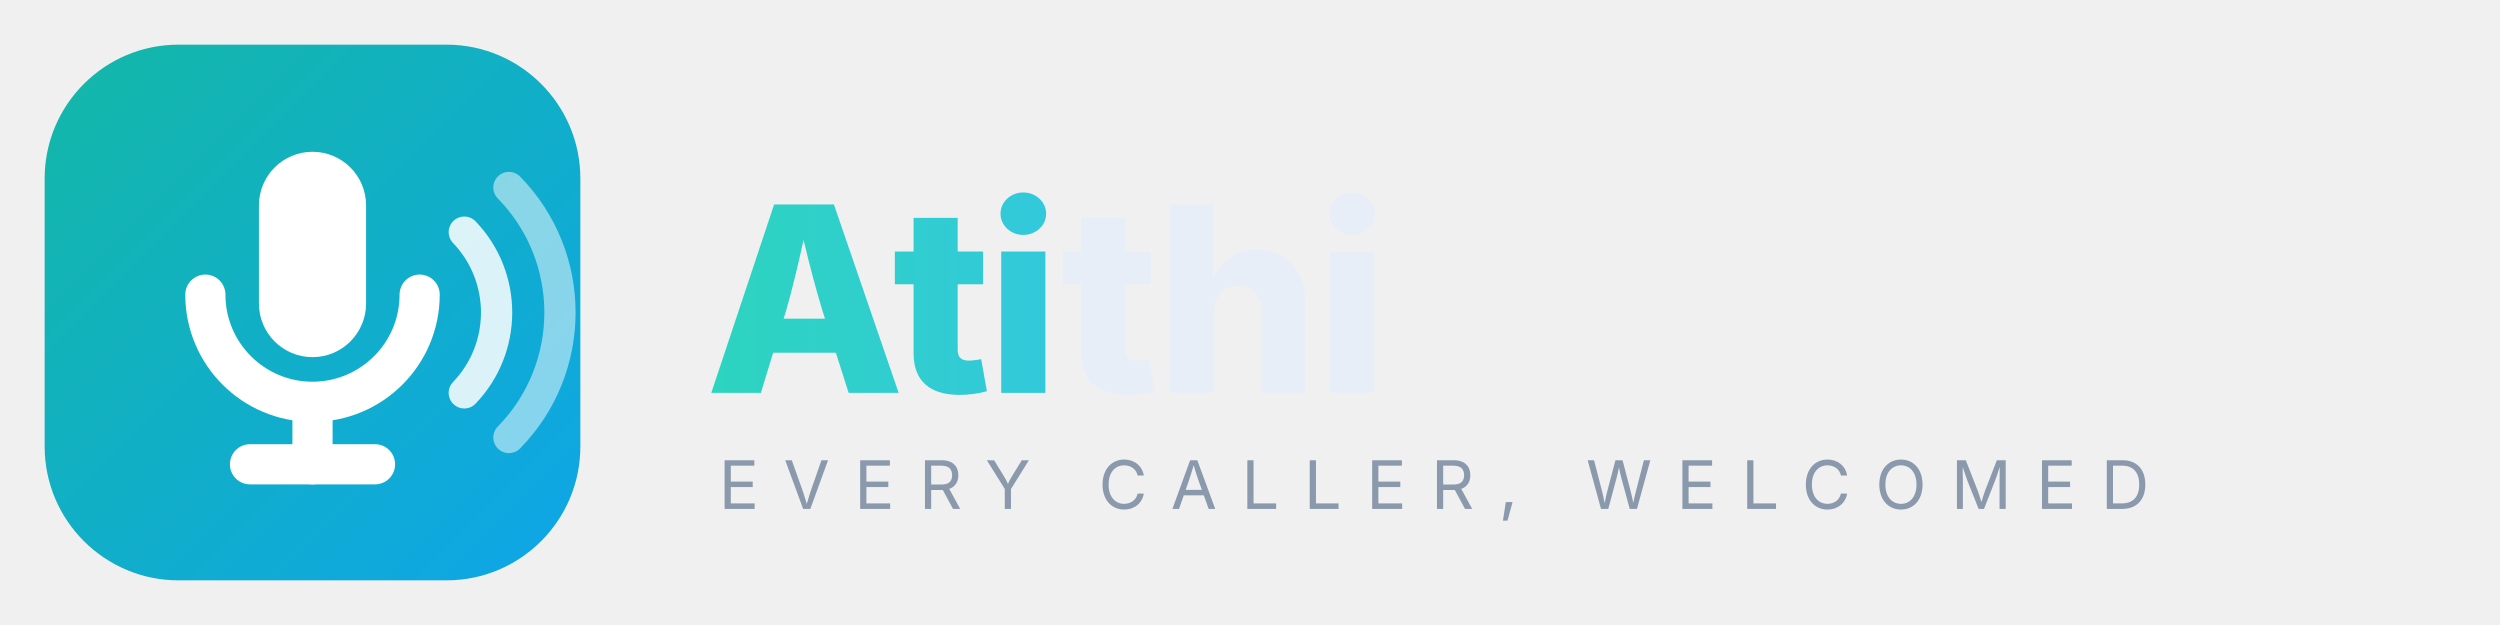
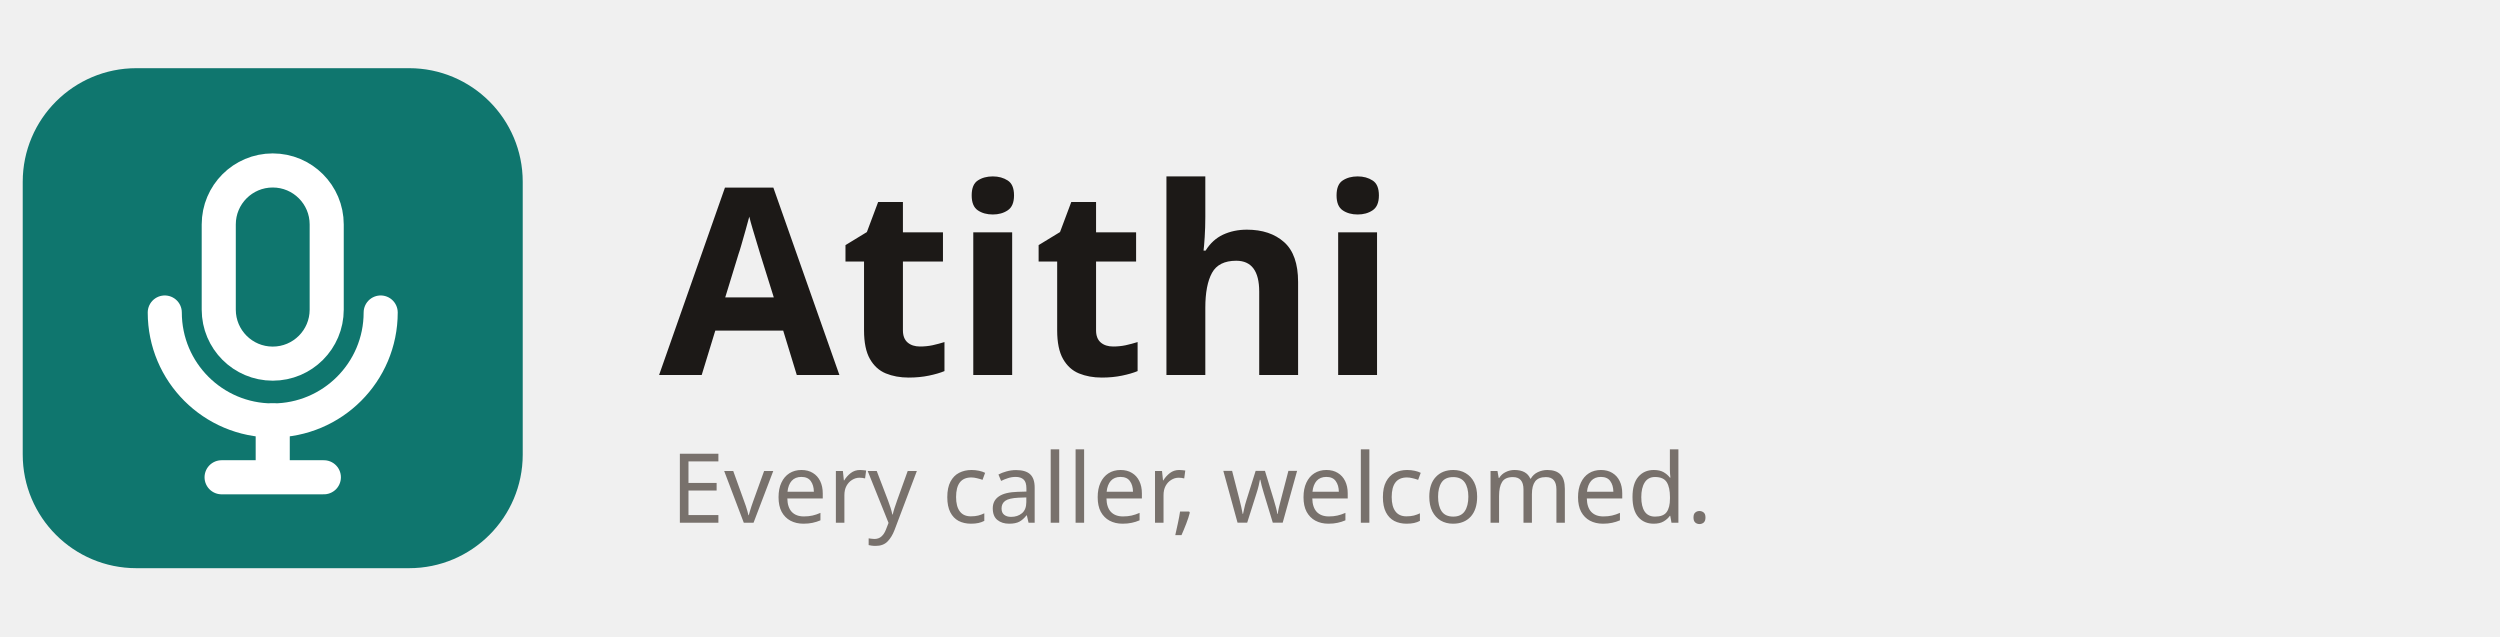
- <svg xmlns="http://www.w3.org/2000/svg" viewBox="0 0 560 140" role="img" aria-label="Atithi logo">
-   <defs>
-     <linearGradient id="vx-g" x1="0" y1="0" x2="1" y2="1">
-       <stop offset="0" stop-color="#14b8a6" />
-       <stop offset="1" stop-color="#0ea5e9" />
-     </linearGradient>
-     <linearGradient id="vx-t" x1="0" y1="0" x2="1" y2="0">
-       <stop offset="0" stop-color="#2dd4bf" />
-       <stop offset="1" stop-color="#38bdf8" />
-     </linearGradient>
-   </defs>
-   <rect x="10" y="10" width="120" height="120" rx="30" fill="url(#vx-g)" />
-   <rect x="58" y="34" width="24" height="46" rx="12" fill="#ffffff" />
-   <path d="M46 66a24 24 0 0 0 48 0" fill="none" stroke="#ffffff" stroke-width="9" stroke-linecap="round" />
-   <line x1="70" y1="92" x2="70" y2="104" stroke="#ffffff" stroke-width="9" stroke-linecap="round" />
-   <line x1="56" y1="104" x2="84" y2="104" stroke="#ffffff" stroke-width="9" stroke-linecap="round" />
-   <path d="M104 52a26 26 0 0 1 0 36" fill="none" stroke="#ffffff" stroke-width="7" stroke-linecap="round" opacity=".85" />
-   <path d="M114 42a40 40 0 0 1 0 56" fill="none" stroke="#ffffff" stroke-width="7" stroke-linecap="round" opacity=".5" />
-   <text x="158" y="88" font-family="Sora, Inter, 'Segoe UI', sans-serif" font-size="58" font-weight="800" letter-spacing="-1" fill="url(#vx-t)">Ati<tspan fill="#e8eef8">thi</tspan>
-   </text>
-   <text x="161" y="114" font-family="Inter, 'Segoe UI', sans-serif" font-size="15" letter-spacing="5.5" fill="#8b99ad">EVERY CALLER, WELCOMED</text>
+ <svg xmlns="http://www.w3.org/2000/svg" viewBox="0 0 440 112" role="img" aria-label="Atithi logo">
+   <rect x="4" y="12" width="88" height="88" rx="20" fill="#0f766e" />
+   <g fill="none" stroke="#ffffff" stroke-width="6" stroke-linecap="round" stroke-linejoin="round">
+     <rect x="38.5" y="30" width="19" height="34" rx="9.5" />
+     <path d="M29 55a19 19 0 0 0 38 0" />
+     <path d="M48 74v10M39 84h18" />
+   </g>
+   <text x="116" y="66" font-family="'Instrument Sans', 'Segoe UI', sans-serif" font-size="46" font-weight="700" fill="#1c1917">Atithi</text>
+   <text x="118" y="92" font-family="'Instrument Sans', 'Segoe UI', sans-serif" font-size="17" fill="#78716c">Every caller, welcomed.</text>
</svg>
